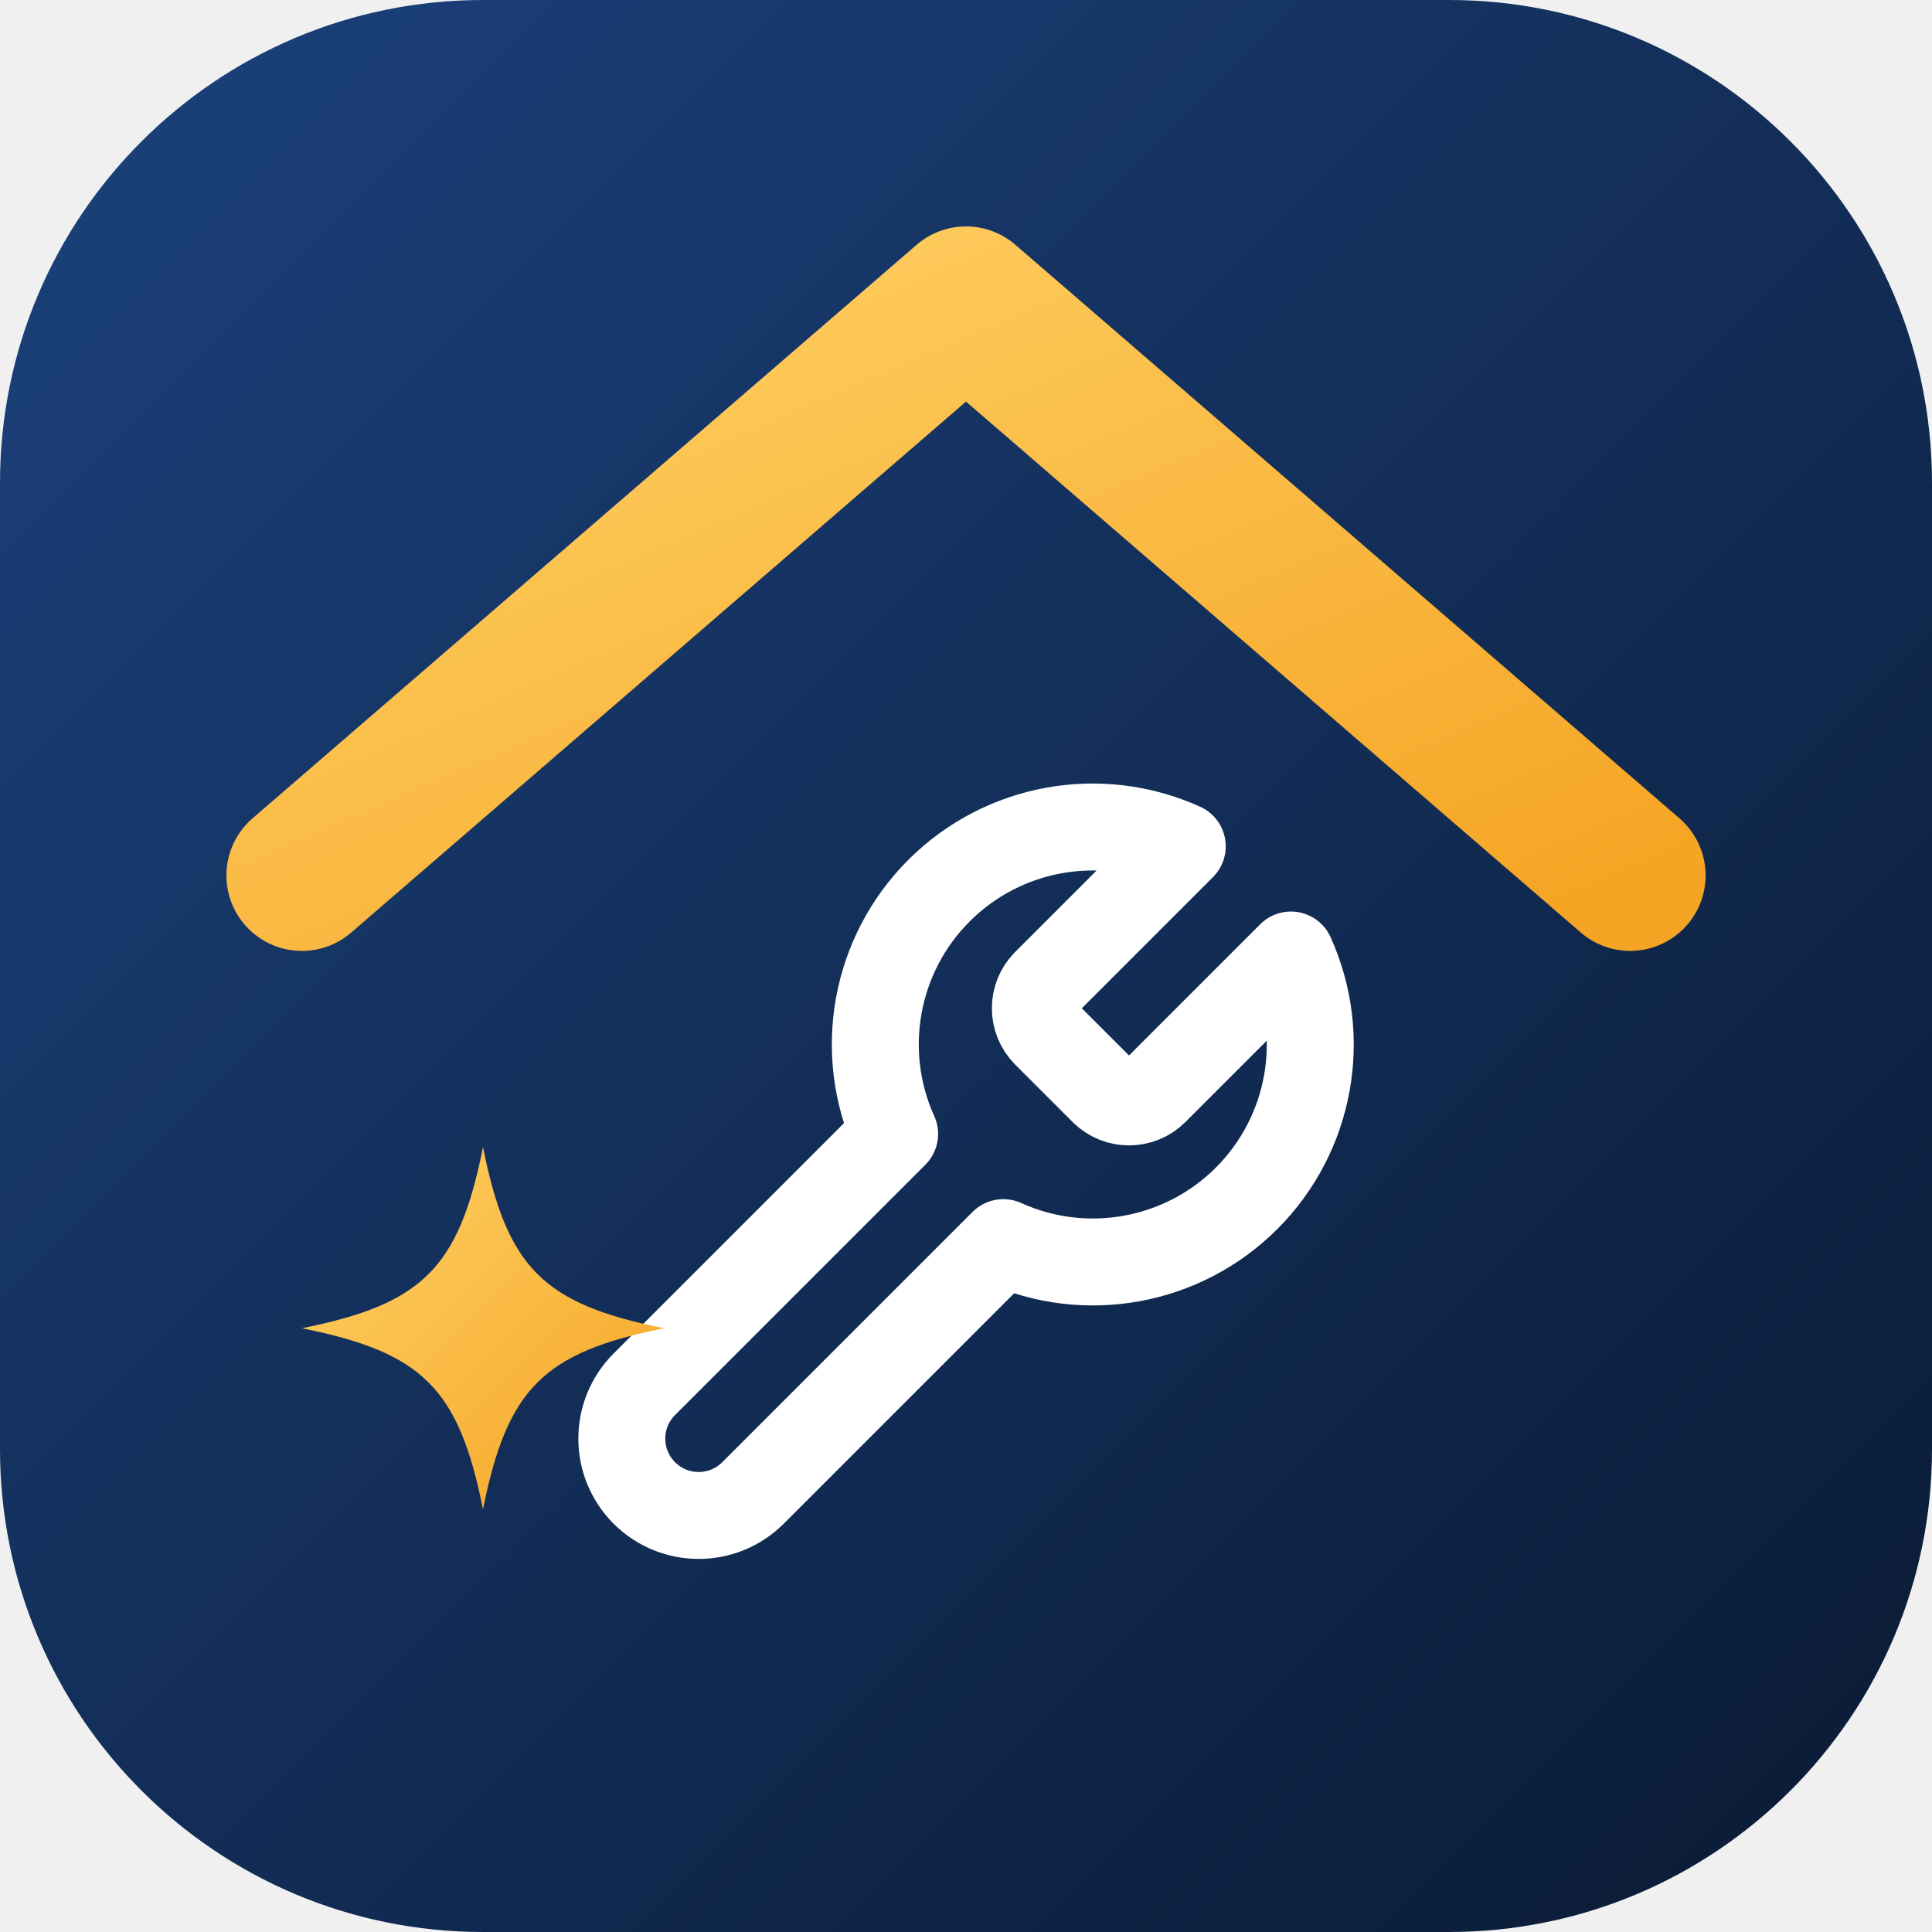
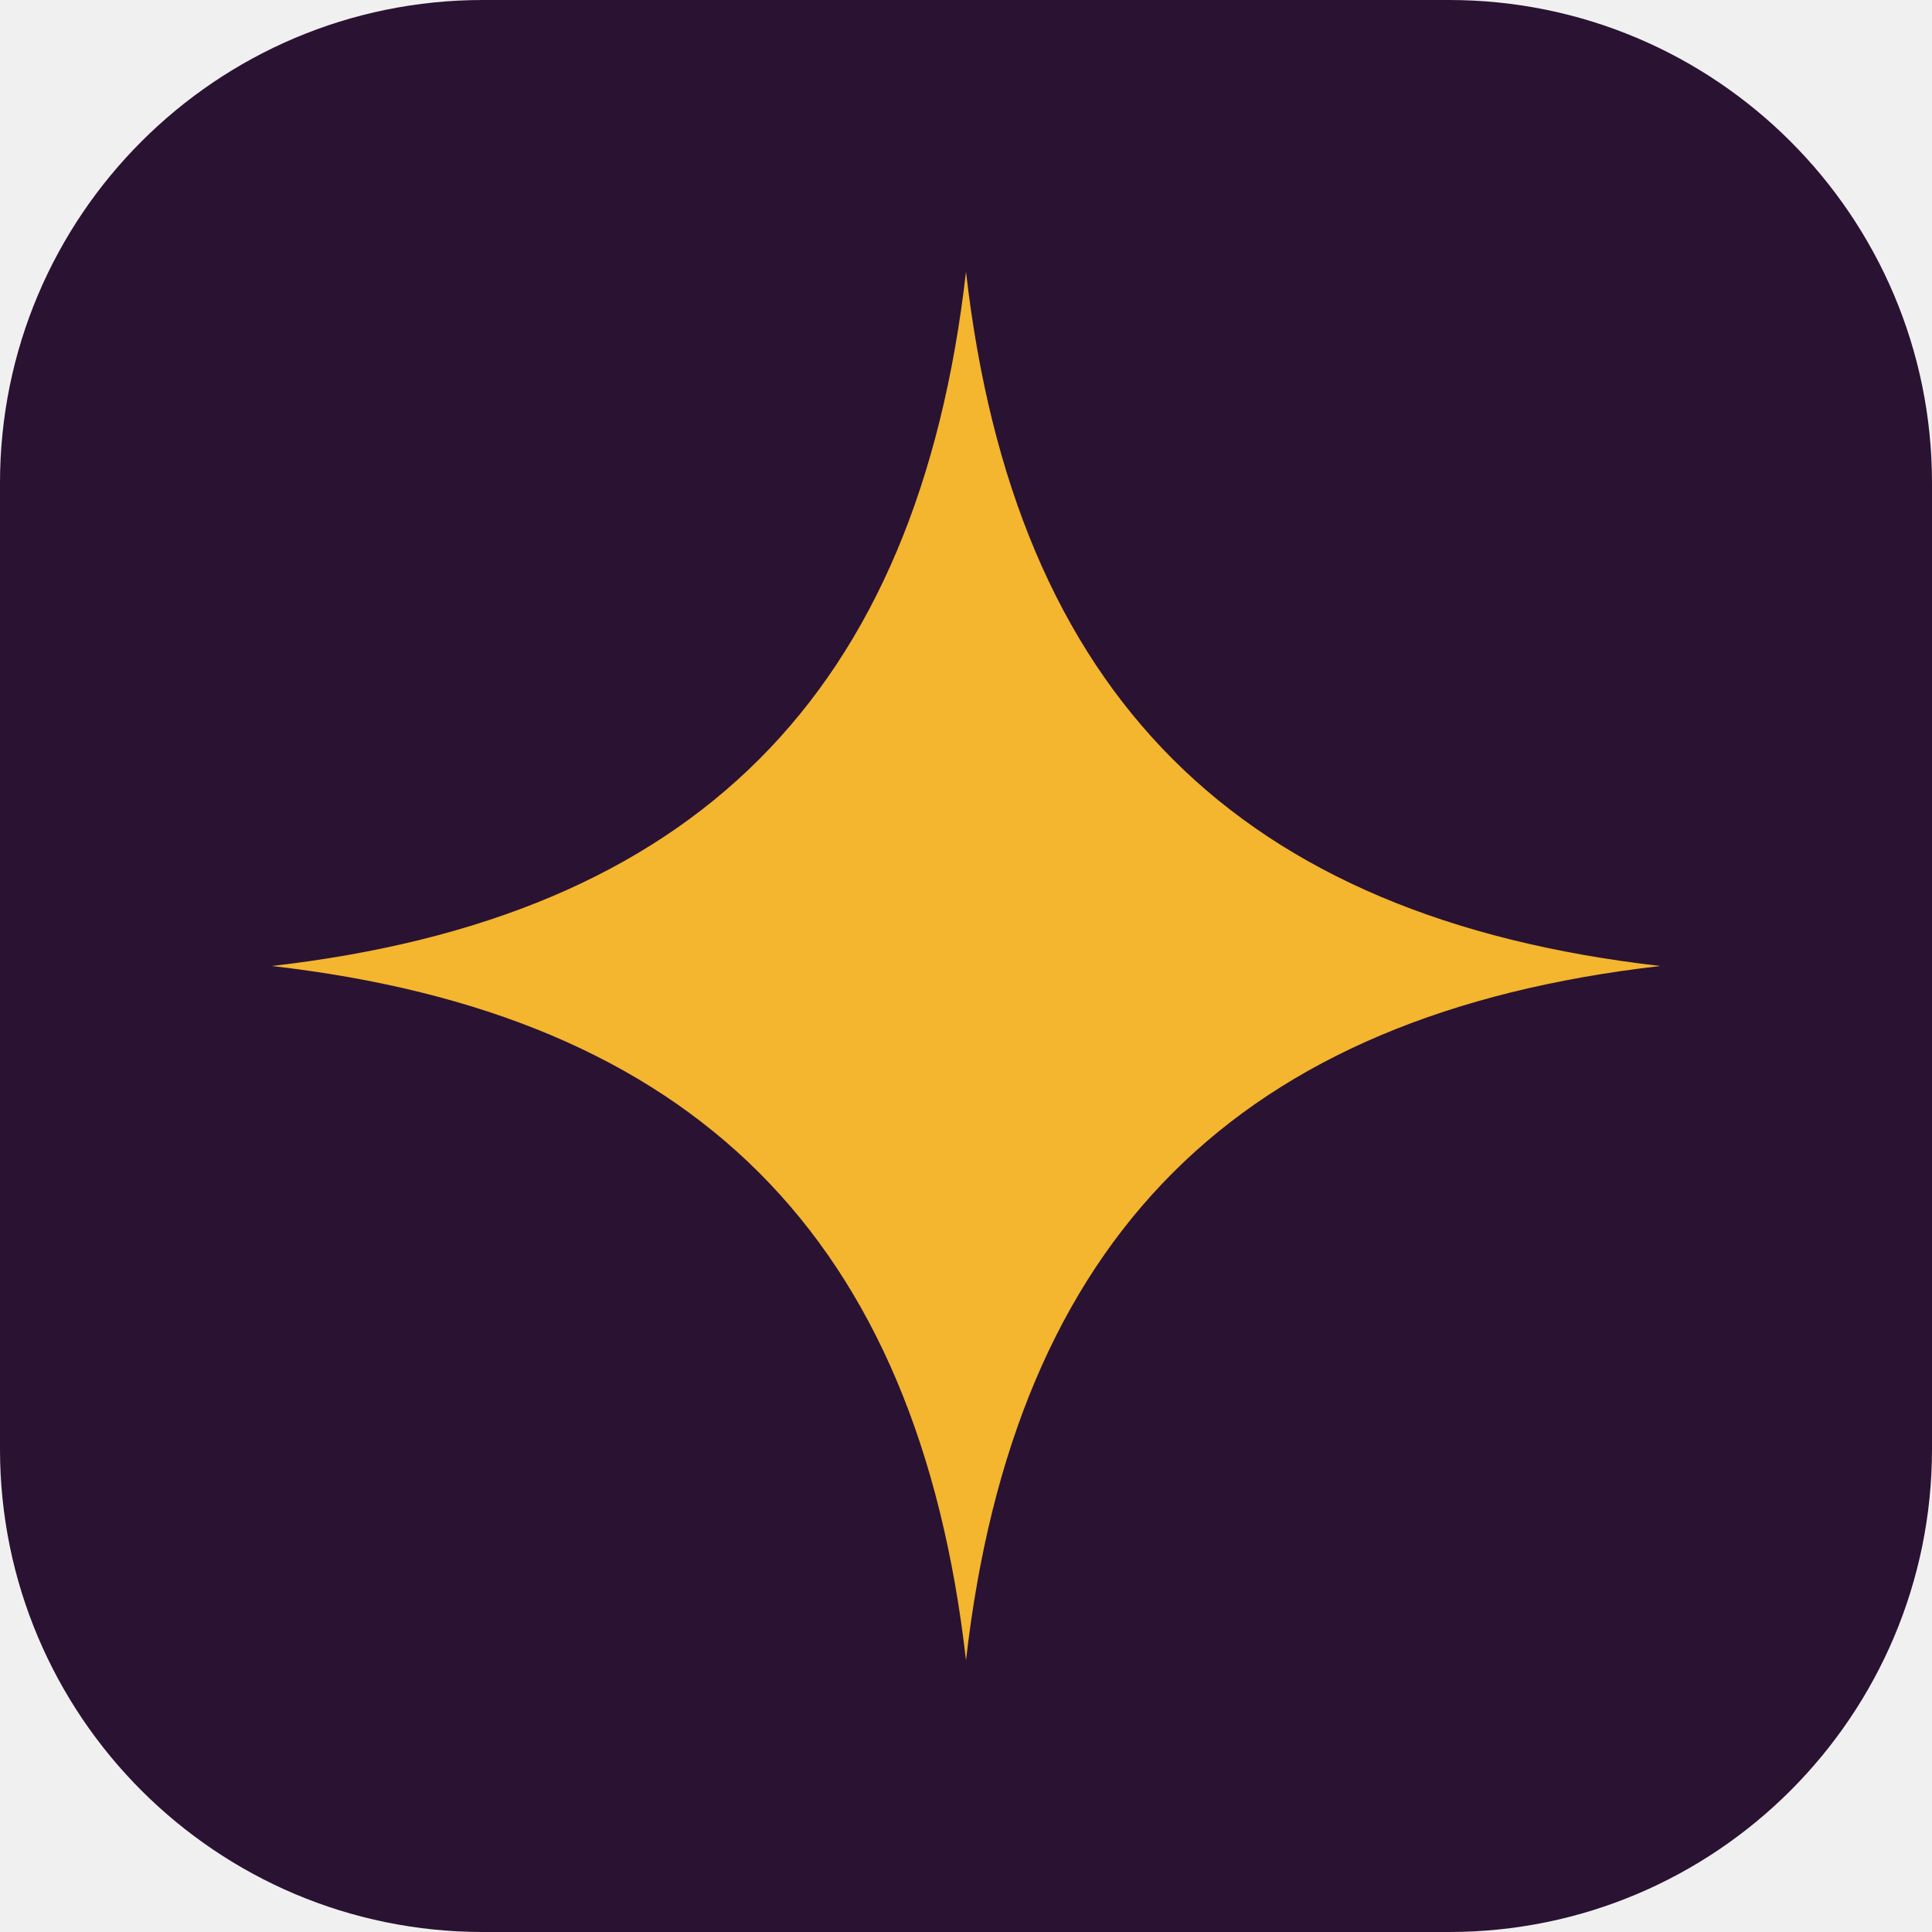
<svg xmlns="http://www.w3.org/2000/svg" viewBox="0 0 64 64">
-   <defs>
-     <linearGradient id="bg" x1="0" y1="0" x2="1" y2="1">
-       <stop offset="0" stop-color="#1B427D" />
-       <stop offset="1" stop-color="#0A1A33" />
-     </linearGradient>
-     <linearGradient id="gold" x1="0" y1="0" x2="1" y2="1">
-       <stop offset="0" stop-color="#FFD166" />
-       <stop offset="1" stop-color="#F5A524" />
-     </linearGradient>
-   </defs>
-   <rect width="64" height="64" rx="16" fill="url(#bg)" />
-   <path d="M10 29 L32 10 L54 29" fill="none" stroke="url(#gold)" stroke-width="5" stroke-linecap="round" stroke-linejoin="round" />
-   <g transform="translate(17 25) scale(1.2)" fill="none" stroke="#fff" stroke-width="2.4" stroke-linecap="round" stroke-linejoin="round">
-     <path d="M14.7 6.3a1 1 0 0 0 0 1.4l1.6 1.6a1 1 0 0 0 1.4 0l3.77-3.77a6 6 0 0 1-7.94 7.94l-6.91 6.91a2.12 2.12 0 0 1-3-3l6.91-6.91a6 6 0 0 1 7.94-7.94l-3.76 3.76z" />
-   </g>
-   <path d="M0-6C.8-2 2-.8 6 0 2 .8.8 2 0 6-.8 2-2 .8-6 0-2-.8-.8-2 0-6Z" transform="translate(16 44)" fill="url(#gold)" />
+   <rect width="64" height="64" rx="16" fill="#2a1232" />
+   <path d="M32 9C33.6 23 41 30.4 55 32C41 33.6 33.6 41 32 55C30.4 41 23 33.6 9 32C23 30.4 30.4 23 32 9Z" fill="#f4b52f" />
</svg>
